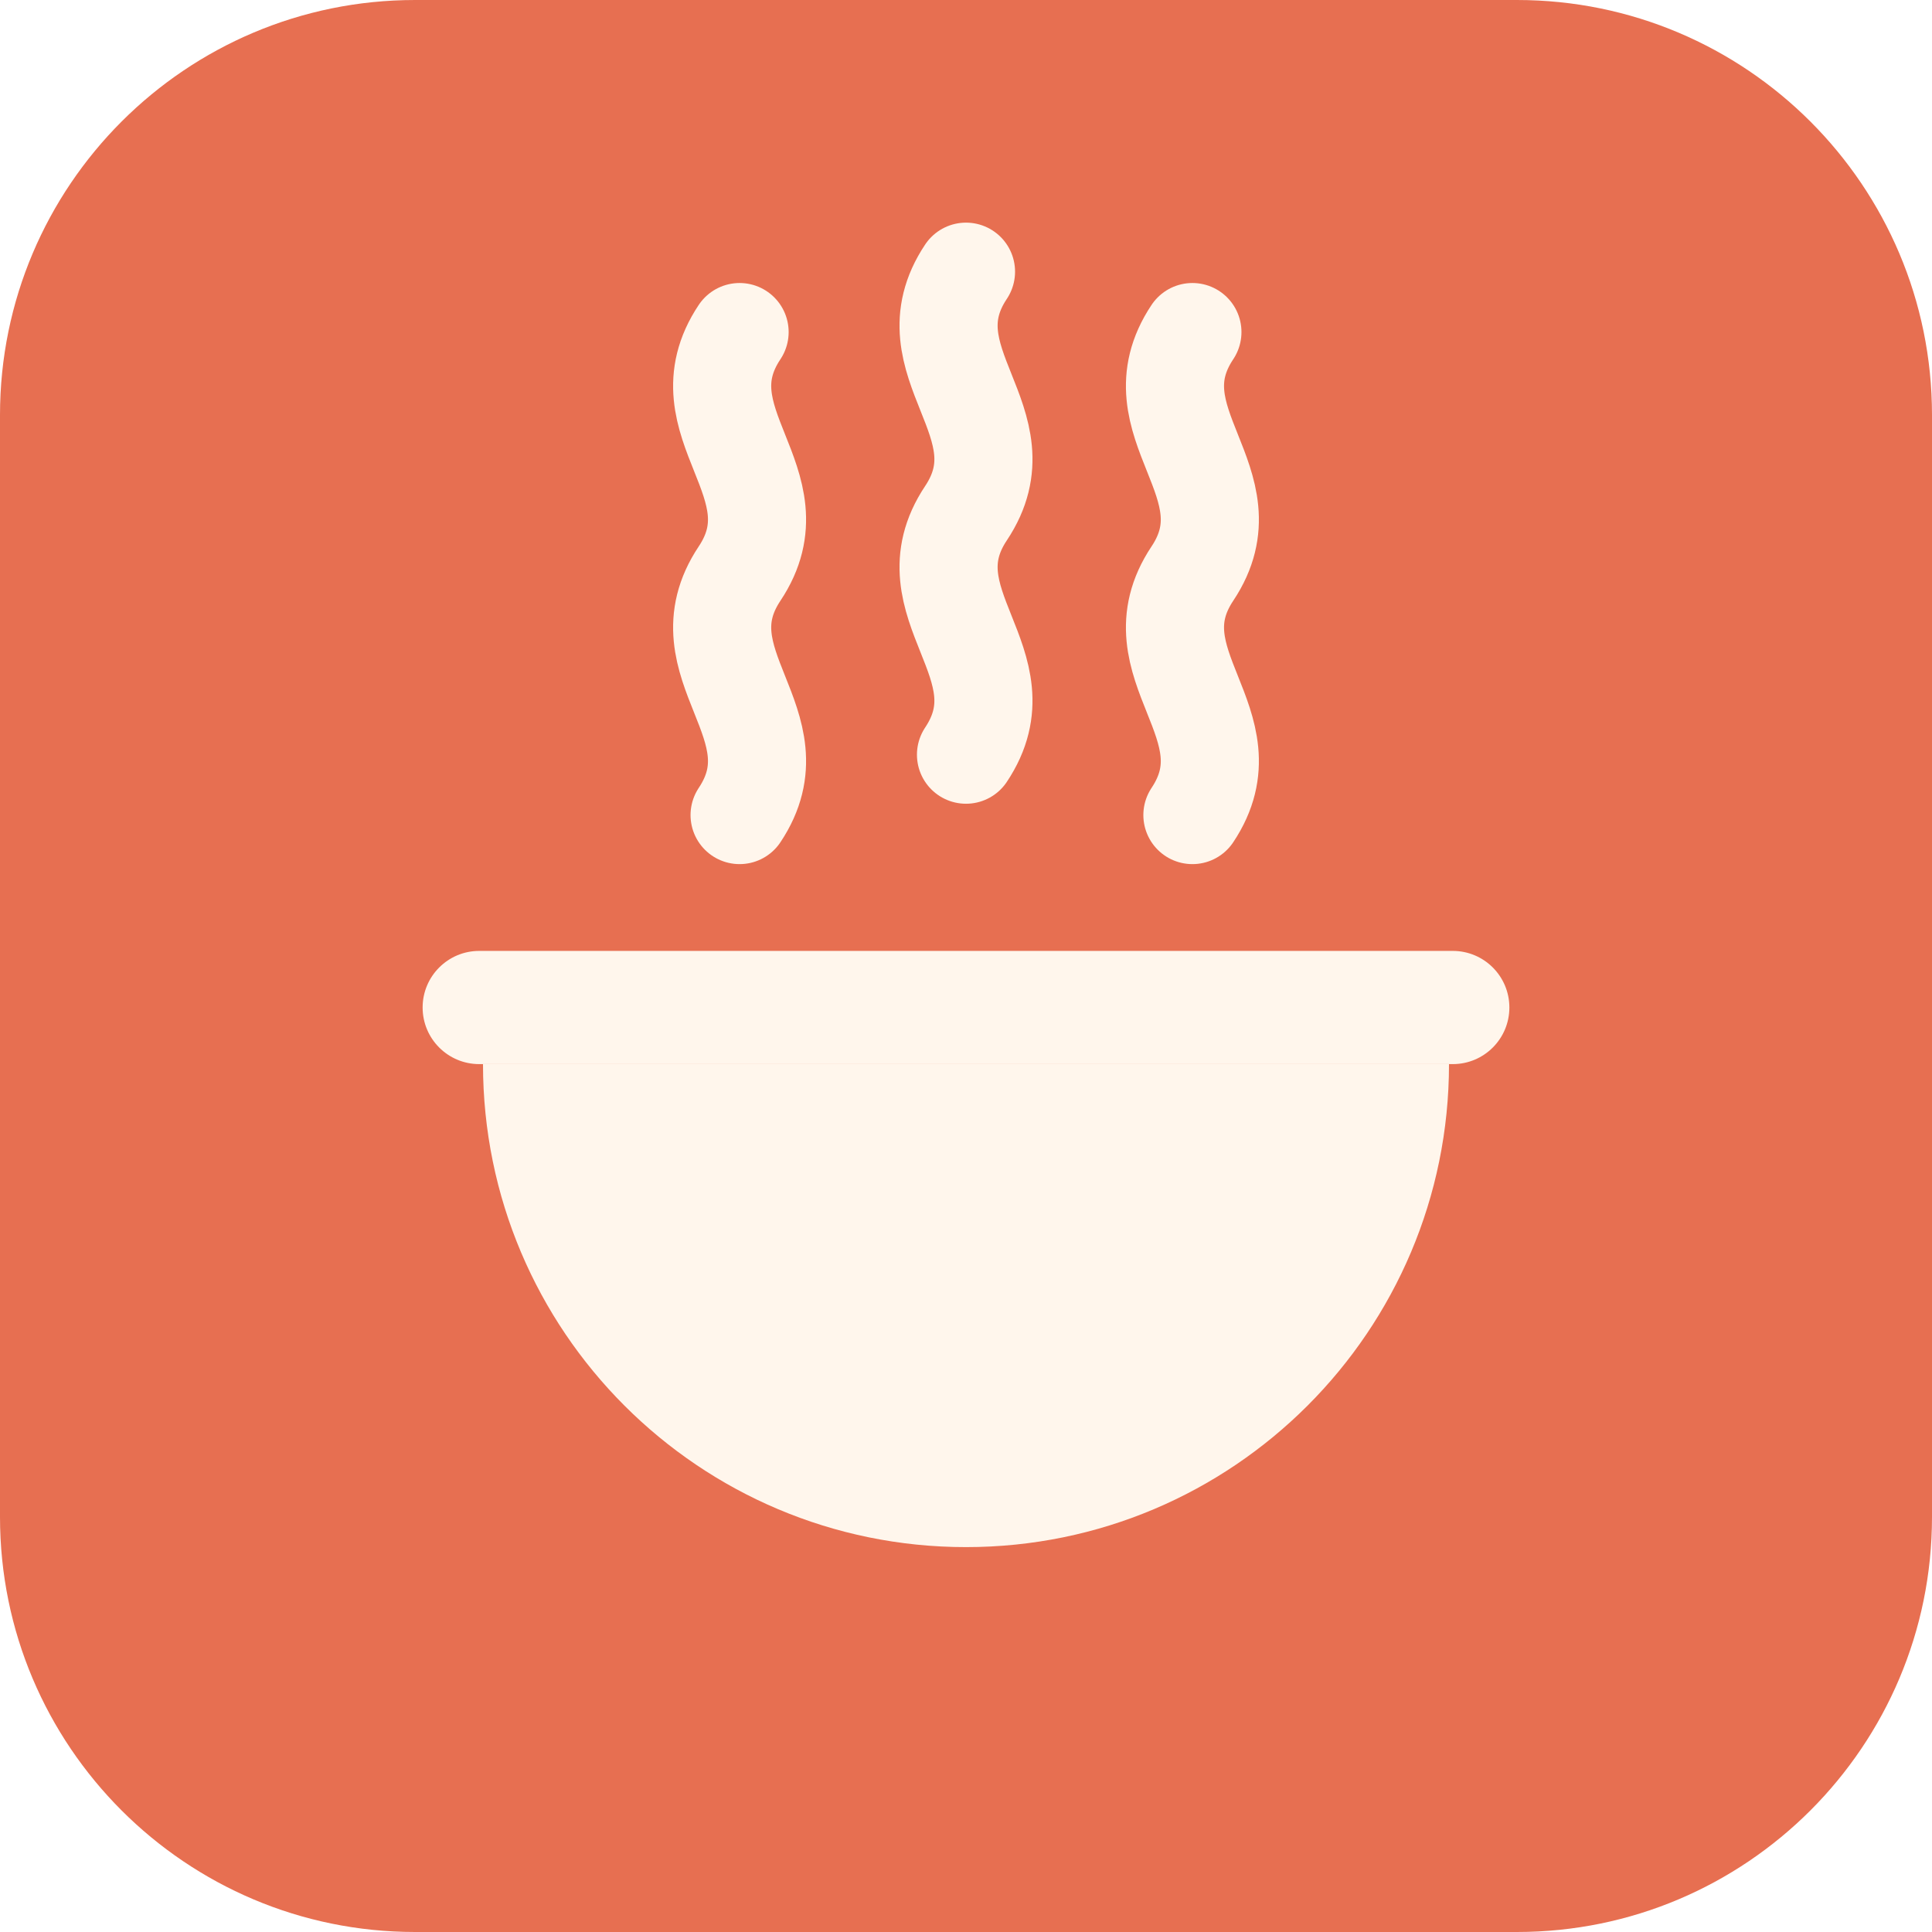
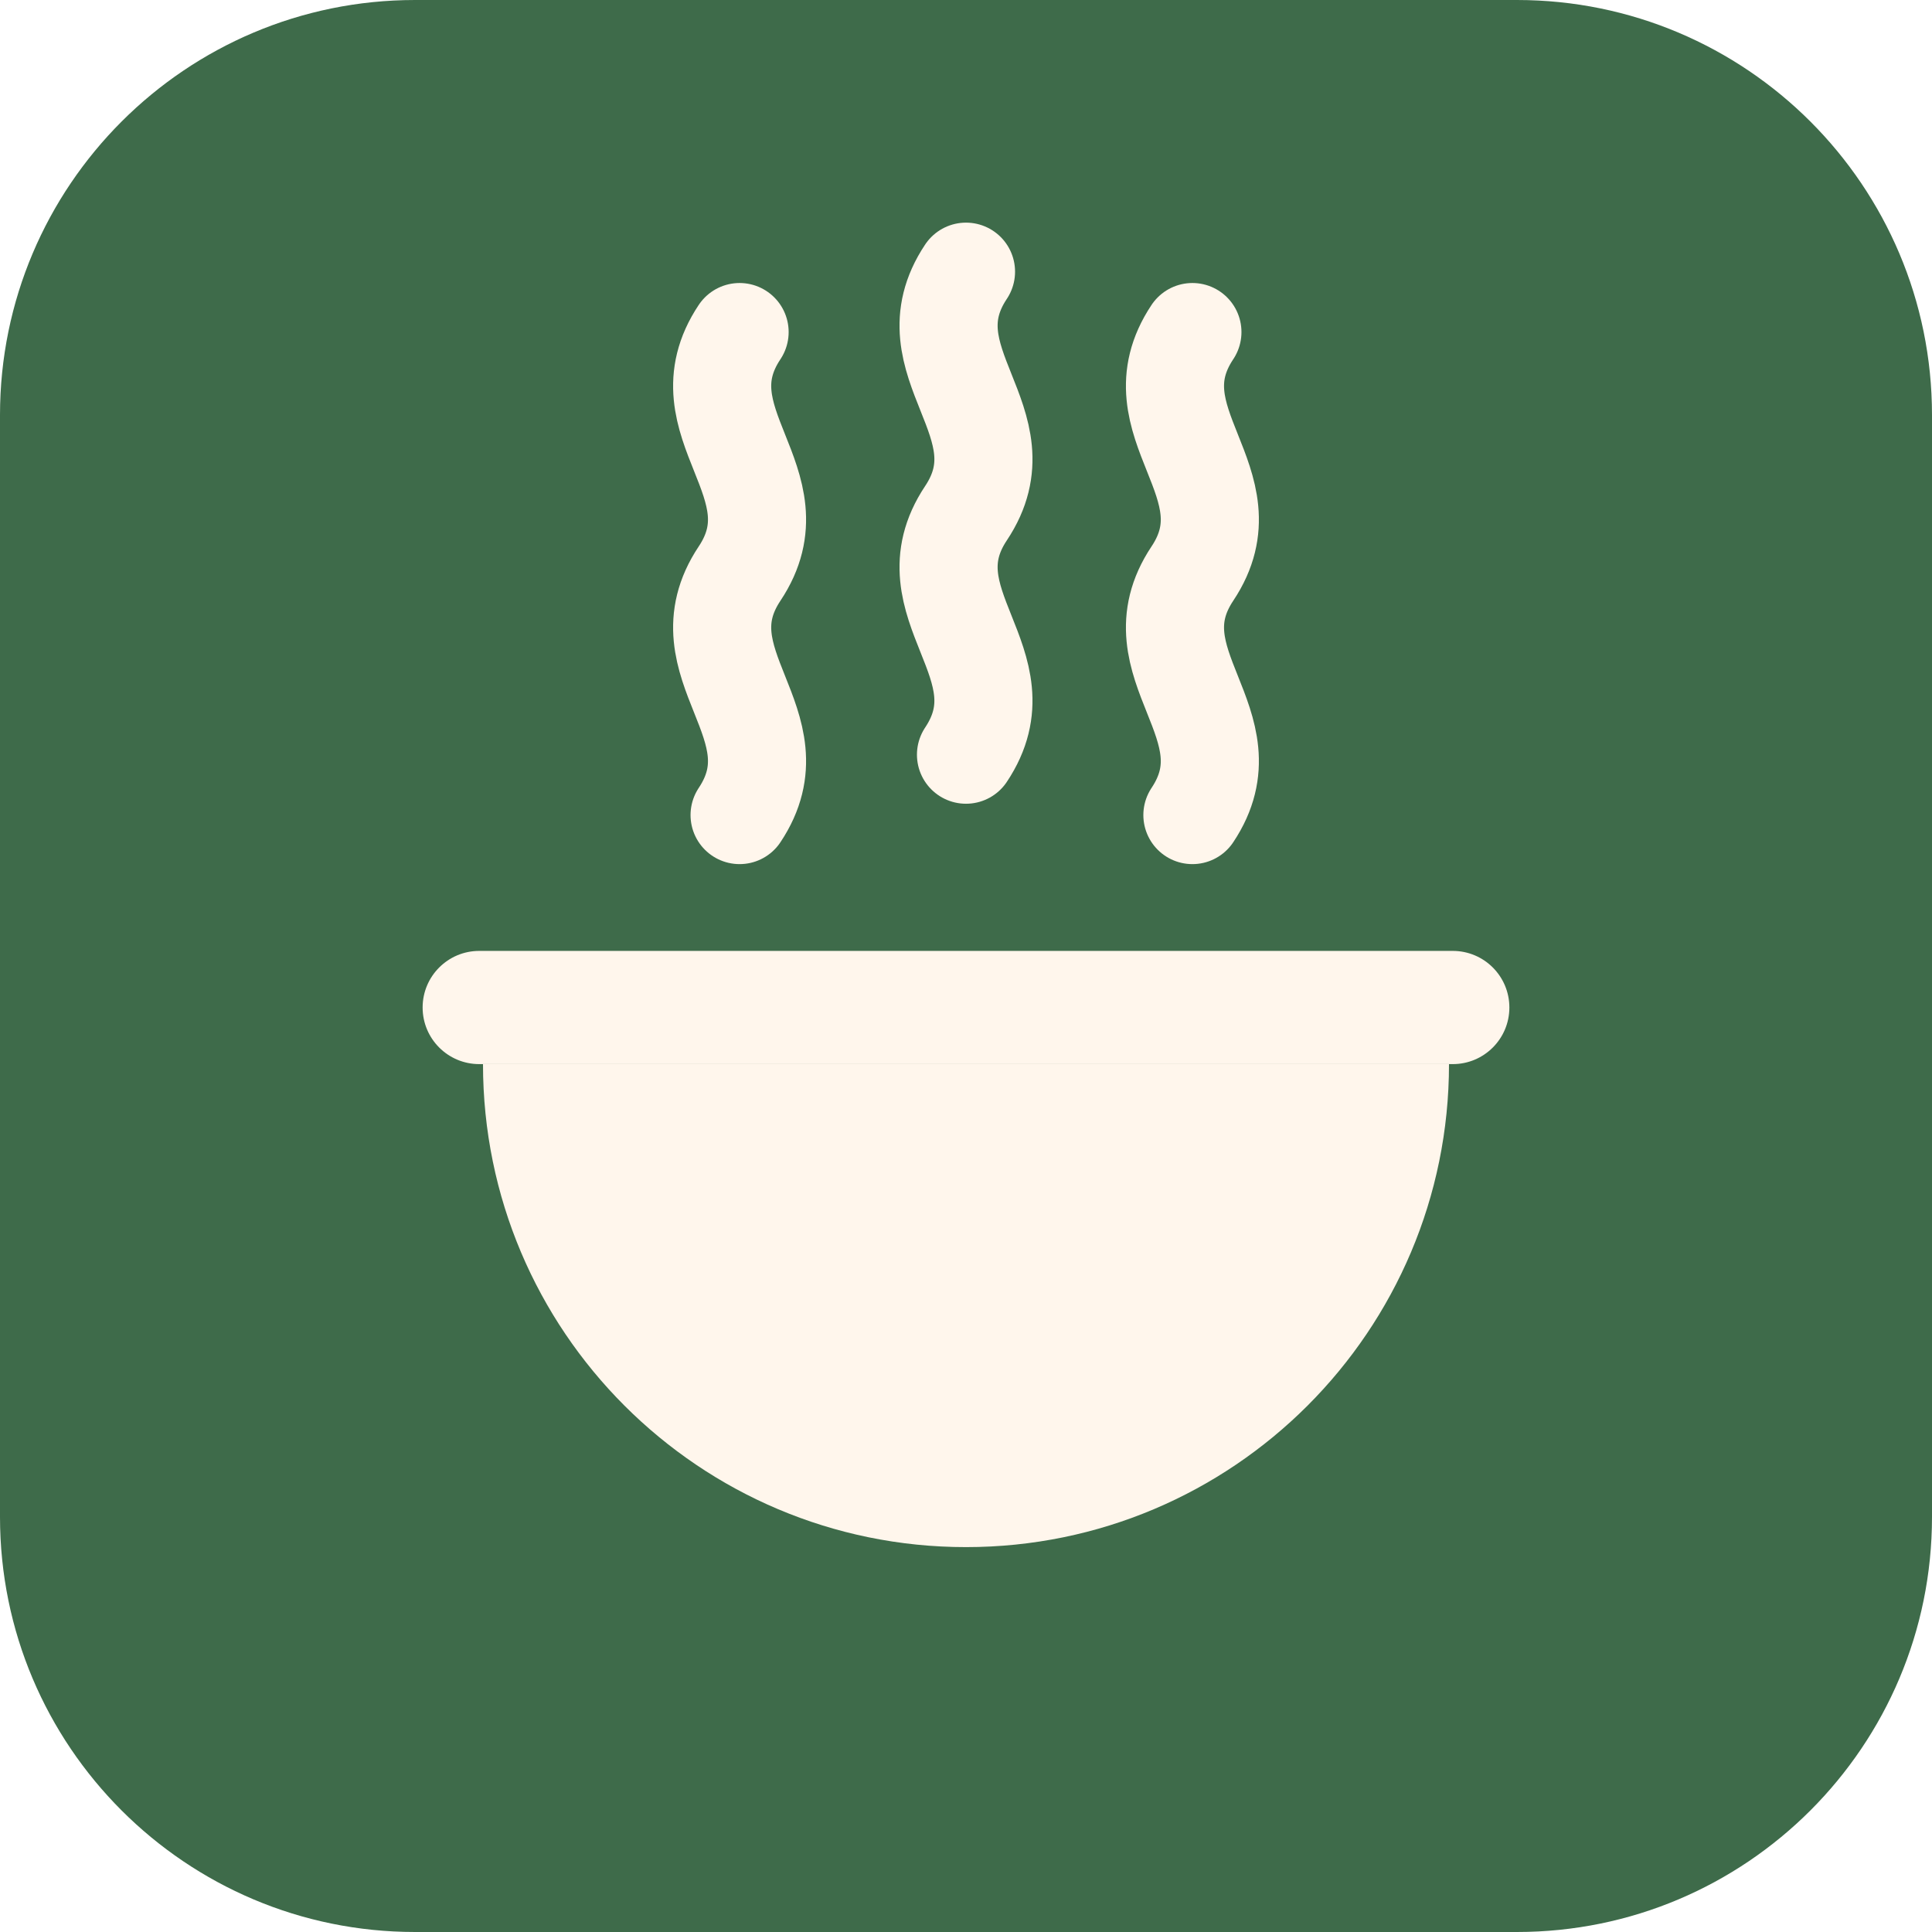
<svg xmlns="http://www.w3.org/2000/svg" viewBox="0 0 512 512">
-   <rect width="512" height="512" rx="110" fill="#E76F51" />
+   <rect width="512" height="512" rx="110" fill="#3E6B4A" />
  <g stroke="#FFF6EC" stroke-width="26" stroke-linecap="round" fill="none">
    <path d="M196 88c-16 24 16 40 0 64s16 40 0 64" />
    <path d="M256 72c-16 24 16 40 0 64s16 40 0 64" />
    <path d="M316 88c-16 24 16 40 0 64s16 40 0 64" />
  </g>
  <rect x="112" y="252" width="288" height="30" rx="15" fill="#FFF6EC" />
  <path d="M128 282a128 128 0 0 0 256 0Z" fill="#FFF6EC" />
</svg>
